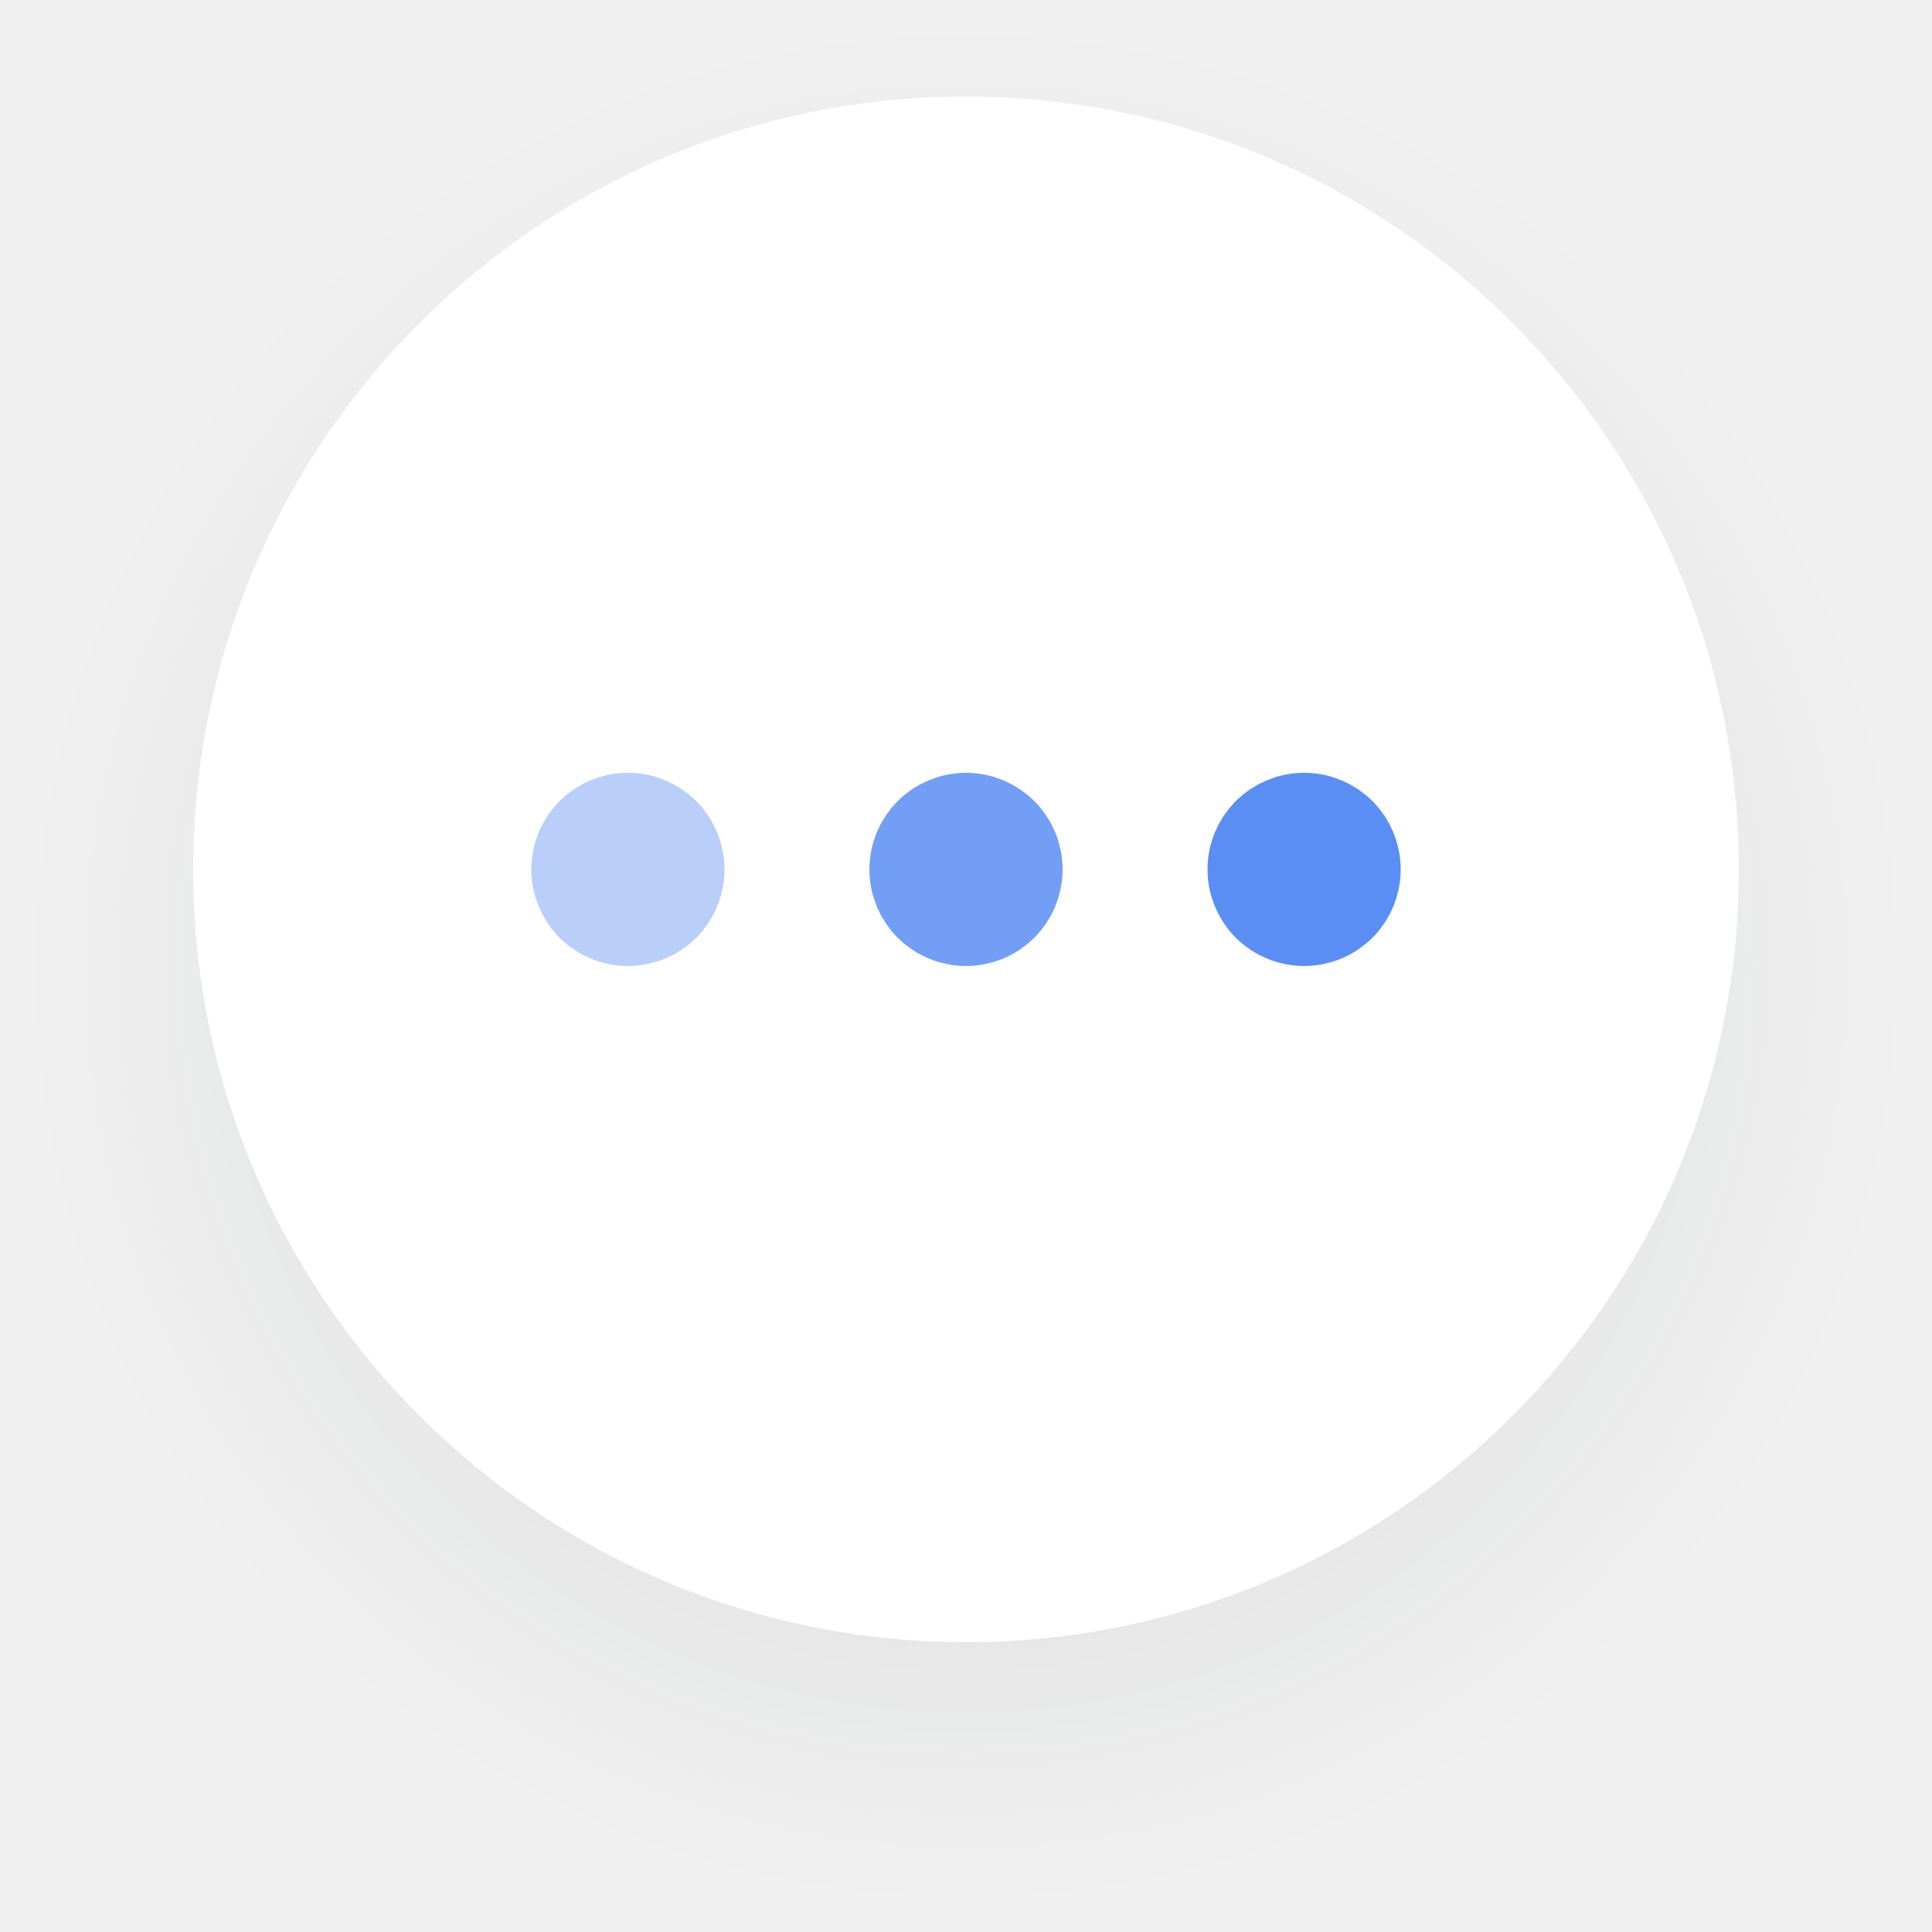
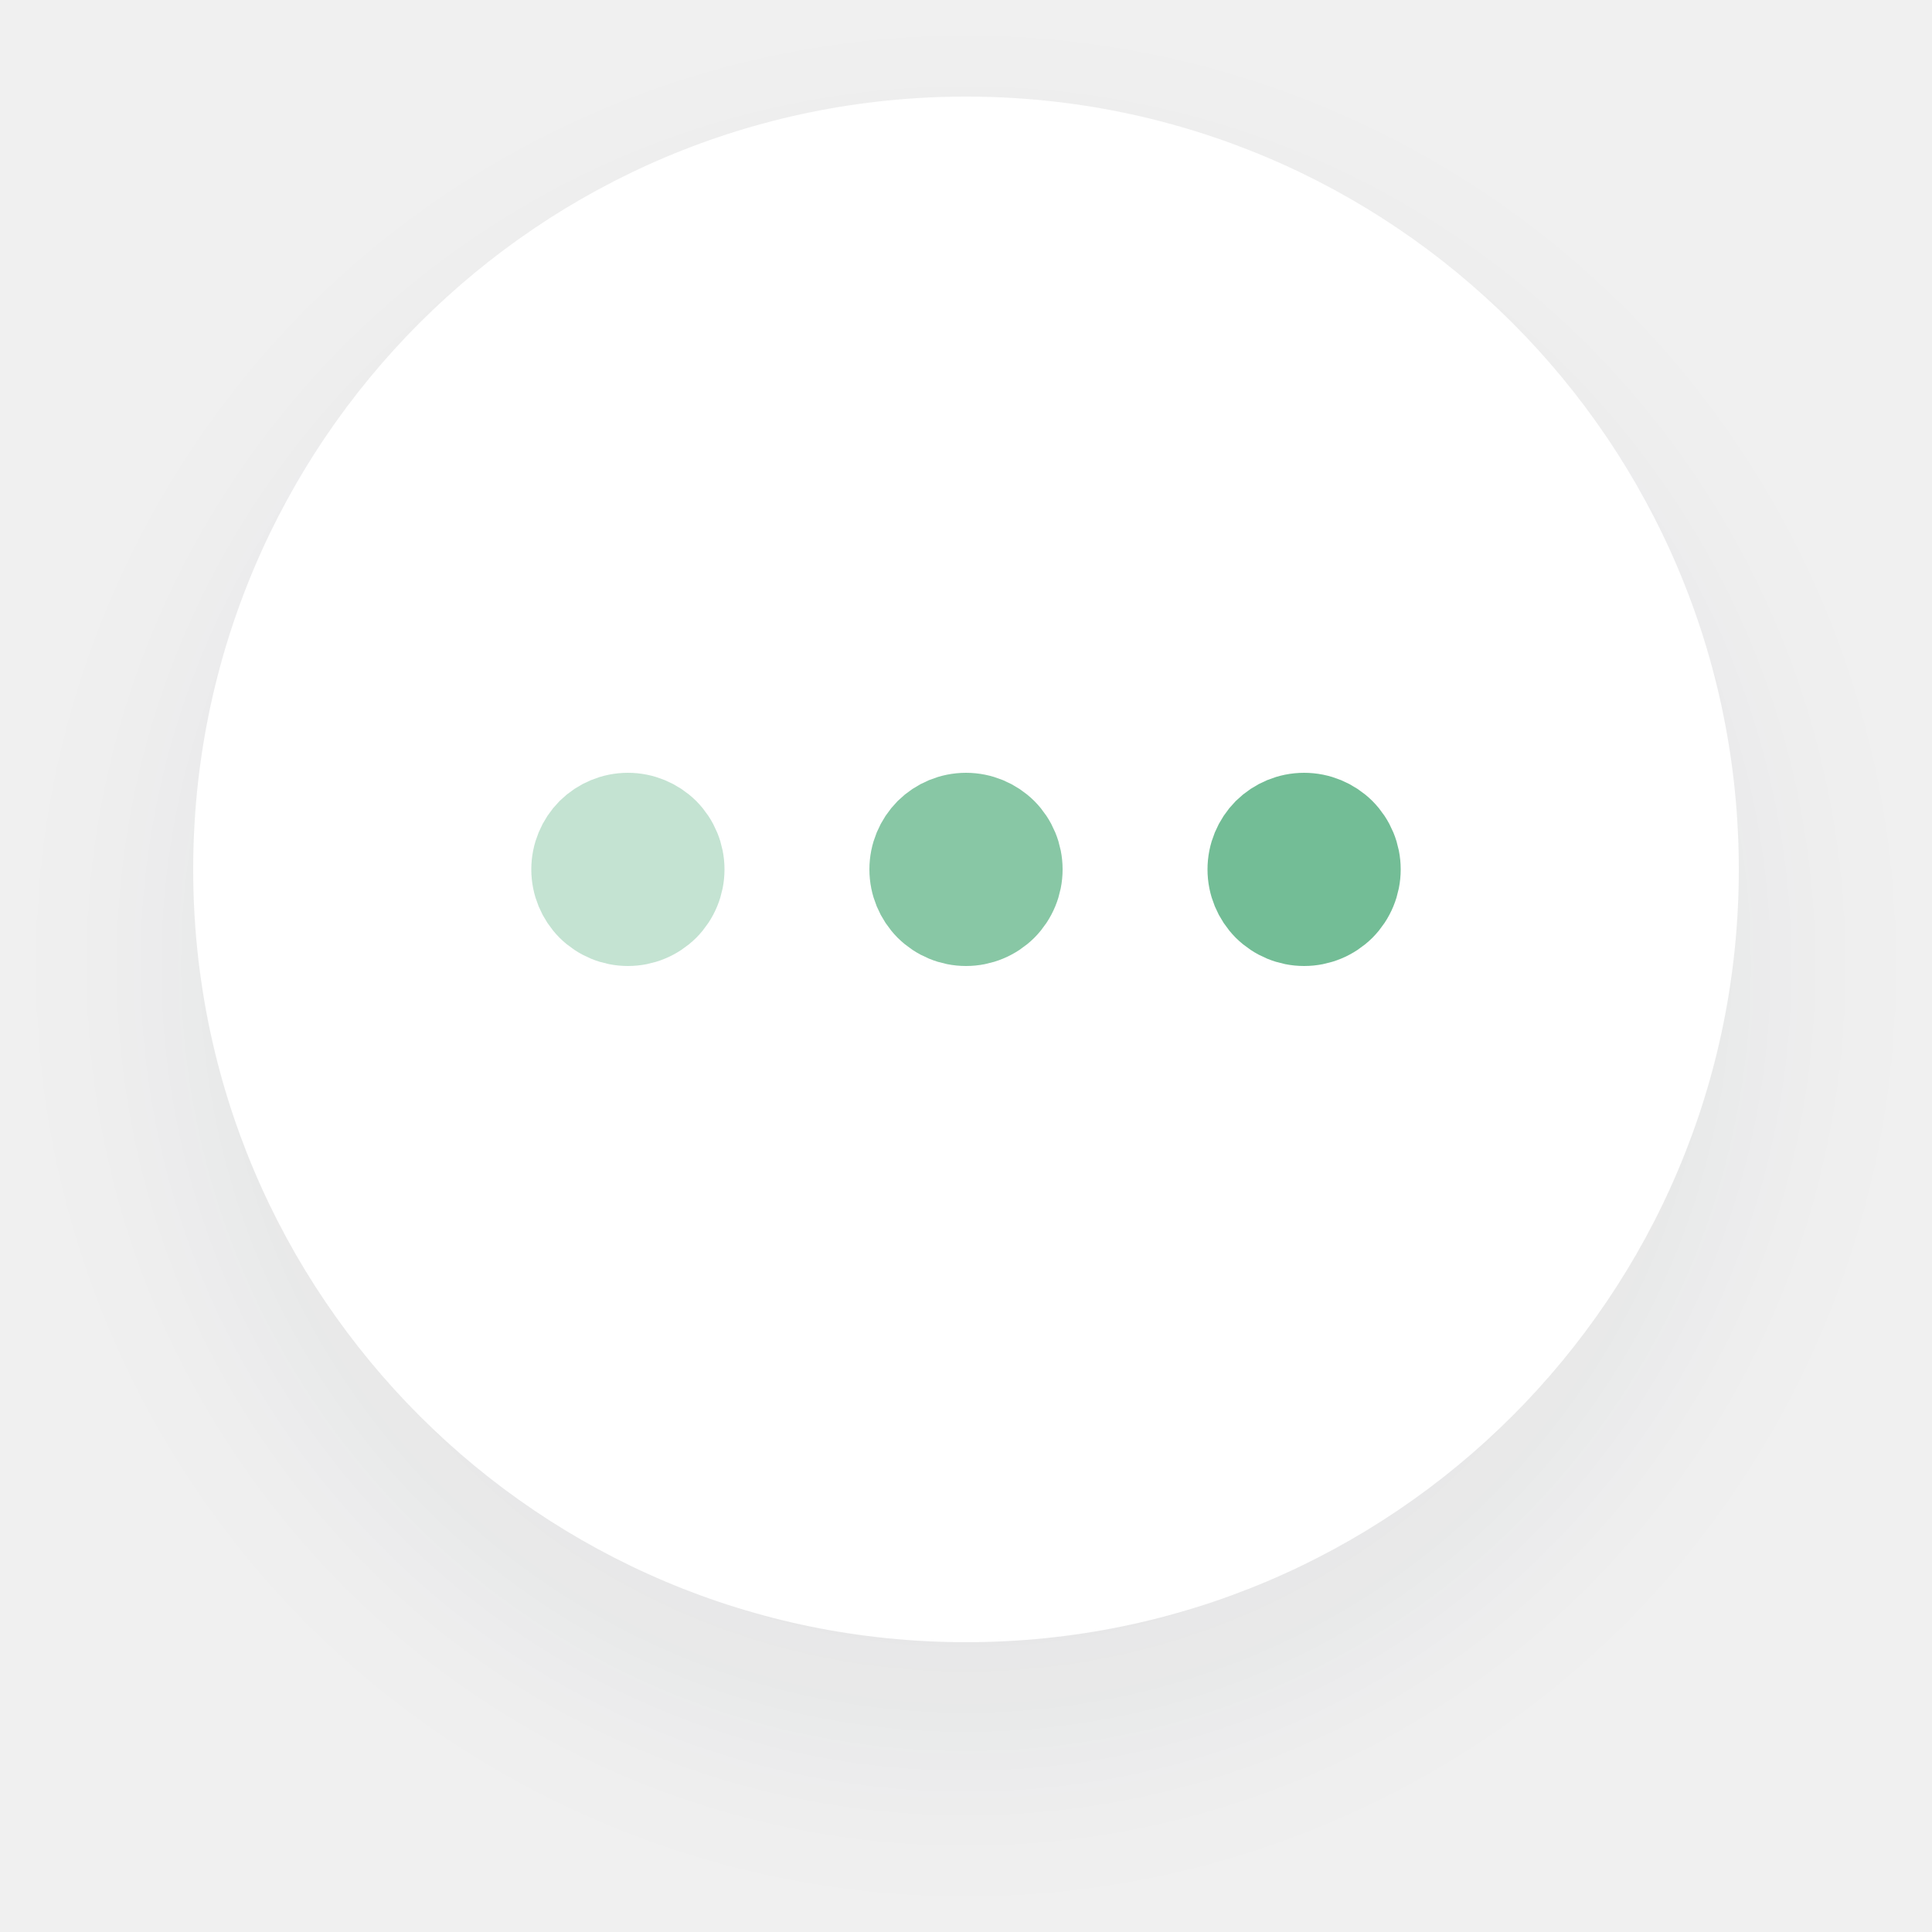
<svg xmlns="http://www.w3.org/2000/svg" width="20" height="20" viewBox="0 0 20 20" fill="none">
  <g filter="url(#filter0_d_2358_1380)">
    <rect x="2" y="1" width="16" height="16" rx="8" fill="white" />
-     <path opacity="0.7" d="M13.5 9H13.505M14 9C14 9.133 13.947 9.26 13.854 9.354C13.76 9.447 13.633 9.5 13.5 9.5C13.367 9.5 13.24 9.447 13.146 9.354C13.053 9.26 13 9.133 13 9C13 8.867 13.053 8.74 13.146 8.646C13.24 8.553 13.367 8.5 13.5 8.5C13.633 8.5 13.76 8.553 13.854 8.646C13.947 8.74 14 8.867 14 9Z" stroke="#155EEF" stroke-linecap="round" stroke-linejoin="round" />
-     <path opacity="0.6" d="M10 9H10.005M10.5 9C10.5 9.133 10.447 9.26 10.354 9.354C10.26 9.447 10.133 9.5 10 9.5C9.867 9.5 9.74 9.447 9.646 9.354C9.553 9.26 9.5 9.133 9.5 9C9.5 8.867 9.553 8.74 9.646 8.646C9.74 8.553 9.867 8.5 10 8.5C10.133 8.5 10.26 8.553 10.354 8.646C10.447 8.74 10.5 8.867 10.5 9Z" stroke="#155EEF" stroke-linecap="round" stroke-linejoin="round" />
-     <path opacity="0.3" d="M6.5 9H6.505M7 9C7 9.133 6.947 9.26 6.854 9.354C6.76 9.447 6.633 9.5 6.5 9.5C6.367 9.5 6.24 9.447 6.146 9.354C6.053 9.26 6 9.133 6 9C6 8.867 6.053 8.74 6.146 8.646C6.24 8.553 6.367 8.5 6.5 8.5C6.633 8.5 6.76 8.553 6.854 8.646C6.947 8.74 7 8.867 7 9Z" stroke="#155EEF" stroke-linecap="round" stroke-linejoin="round" />
+     <path opacity="0.7" d="M13.5 9H13.505M14 9C14 9.133 13.947 9.26 13.854 9.354C13.76 9.447 13.633 9.5 13.5 9.5C13.367 9.5 13.24 9.447 13.146 9.354C13.053 9.26 13 9.133 13 9C13 8.867 13.053 8.74 13.146 8.646C13.24 8.553 13.367 8.5 13.5 8.5C13.633 8.5 13.76 8.553 13.854 8.646C13.947 8.74 14 8.867 14 9Z" stroke="#38A169" stroke-linecap="round" stroke-linejoin="round" />
+     <path opacity="0.6" d="M10 9H10.005M10.5 9C10.5 9.133 10.447 9.26 10.354 9.354C10.26 9.447 10.133 9.5 10 9.5C9.867 9.5 9.74 9.447 9.646 9.354C9.553 9.26 9.5 9.133 9.5 9C9.5 8.867 9.553 8.74 9.646 8.646C9.74 8.553 9.867 8.5 10 8.5C10.133 8.5 10.26 8.553 10.354 8.646C10.447 8.74 10.5 8.867 10.5 9Z" stroke="#38A169" stroke-linecap="round" stroke-linejoin="round" />
+     <path opacity="0.3" d="M6.5 9H6.505M7 9C7 9.133 6.947 9.26 6.854 9.354C6.76 9.447 6.633 9.5 6.5 9.5C6.367 9.5 6.24 9.447 6.146 9.354C6.053 9.26 6 9.133 6 9C6 8.867 6.053 8.74 6.146 8.646C6.24 8.553 6.367 8.5 6.5 8.5C6.633 8.5 6.76 8.553 6.854 8.646C6.947 8.74 7 8.867 7 9Z" stroke="#38A169" stroke-linecap="round" stroke-linejoin="round" />
  </g>
  <defs>
    <filter id="filter0_d_2358_1380" x="0" y="0" width="20" height="20" filterUnits="userSpaceOnUse" color-interpolation-filters="sRGB">
      <feFlood flood-opacity="0" result="BackgroundImageFix" />
      <feColorMatrix in="SourceAlpha" type="matrix" values="0 0 0 0 0 0 0 0 0 0 0 0 0 0 0 0 0 0 127 0" result="hardAlpha" />
      <feOffset dy="1" />
      <feGaussianBlur stdDeviation="1" />
      <feColorMatrix type="matrix" values="0 0 0 0 0.063 0 0 0 0 0.094 0 0 0 0 0.157 0 0 0 0.05 0" />
      <feBlend mode="normal" in2="BackgroundImageFix" result="effect1_dropShadow_2358_1380" />
      <feBlend mode="normal" in="SourceGraphic" in2="effect1_dropShadow_2358_1380" result="shape" />
    </filter>
  </defs>
</svg>
